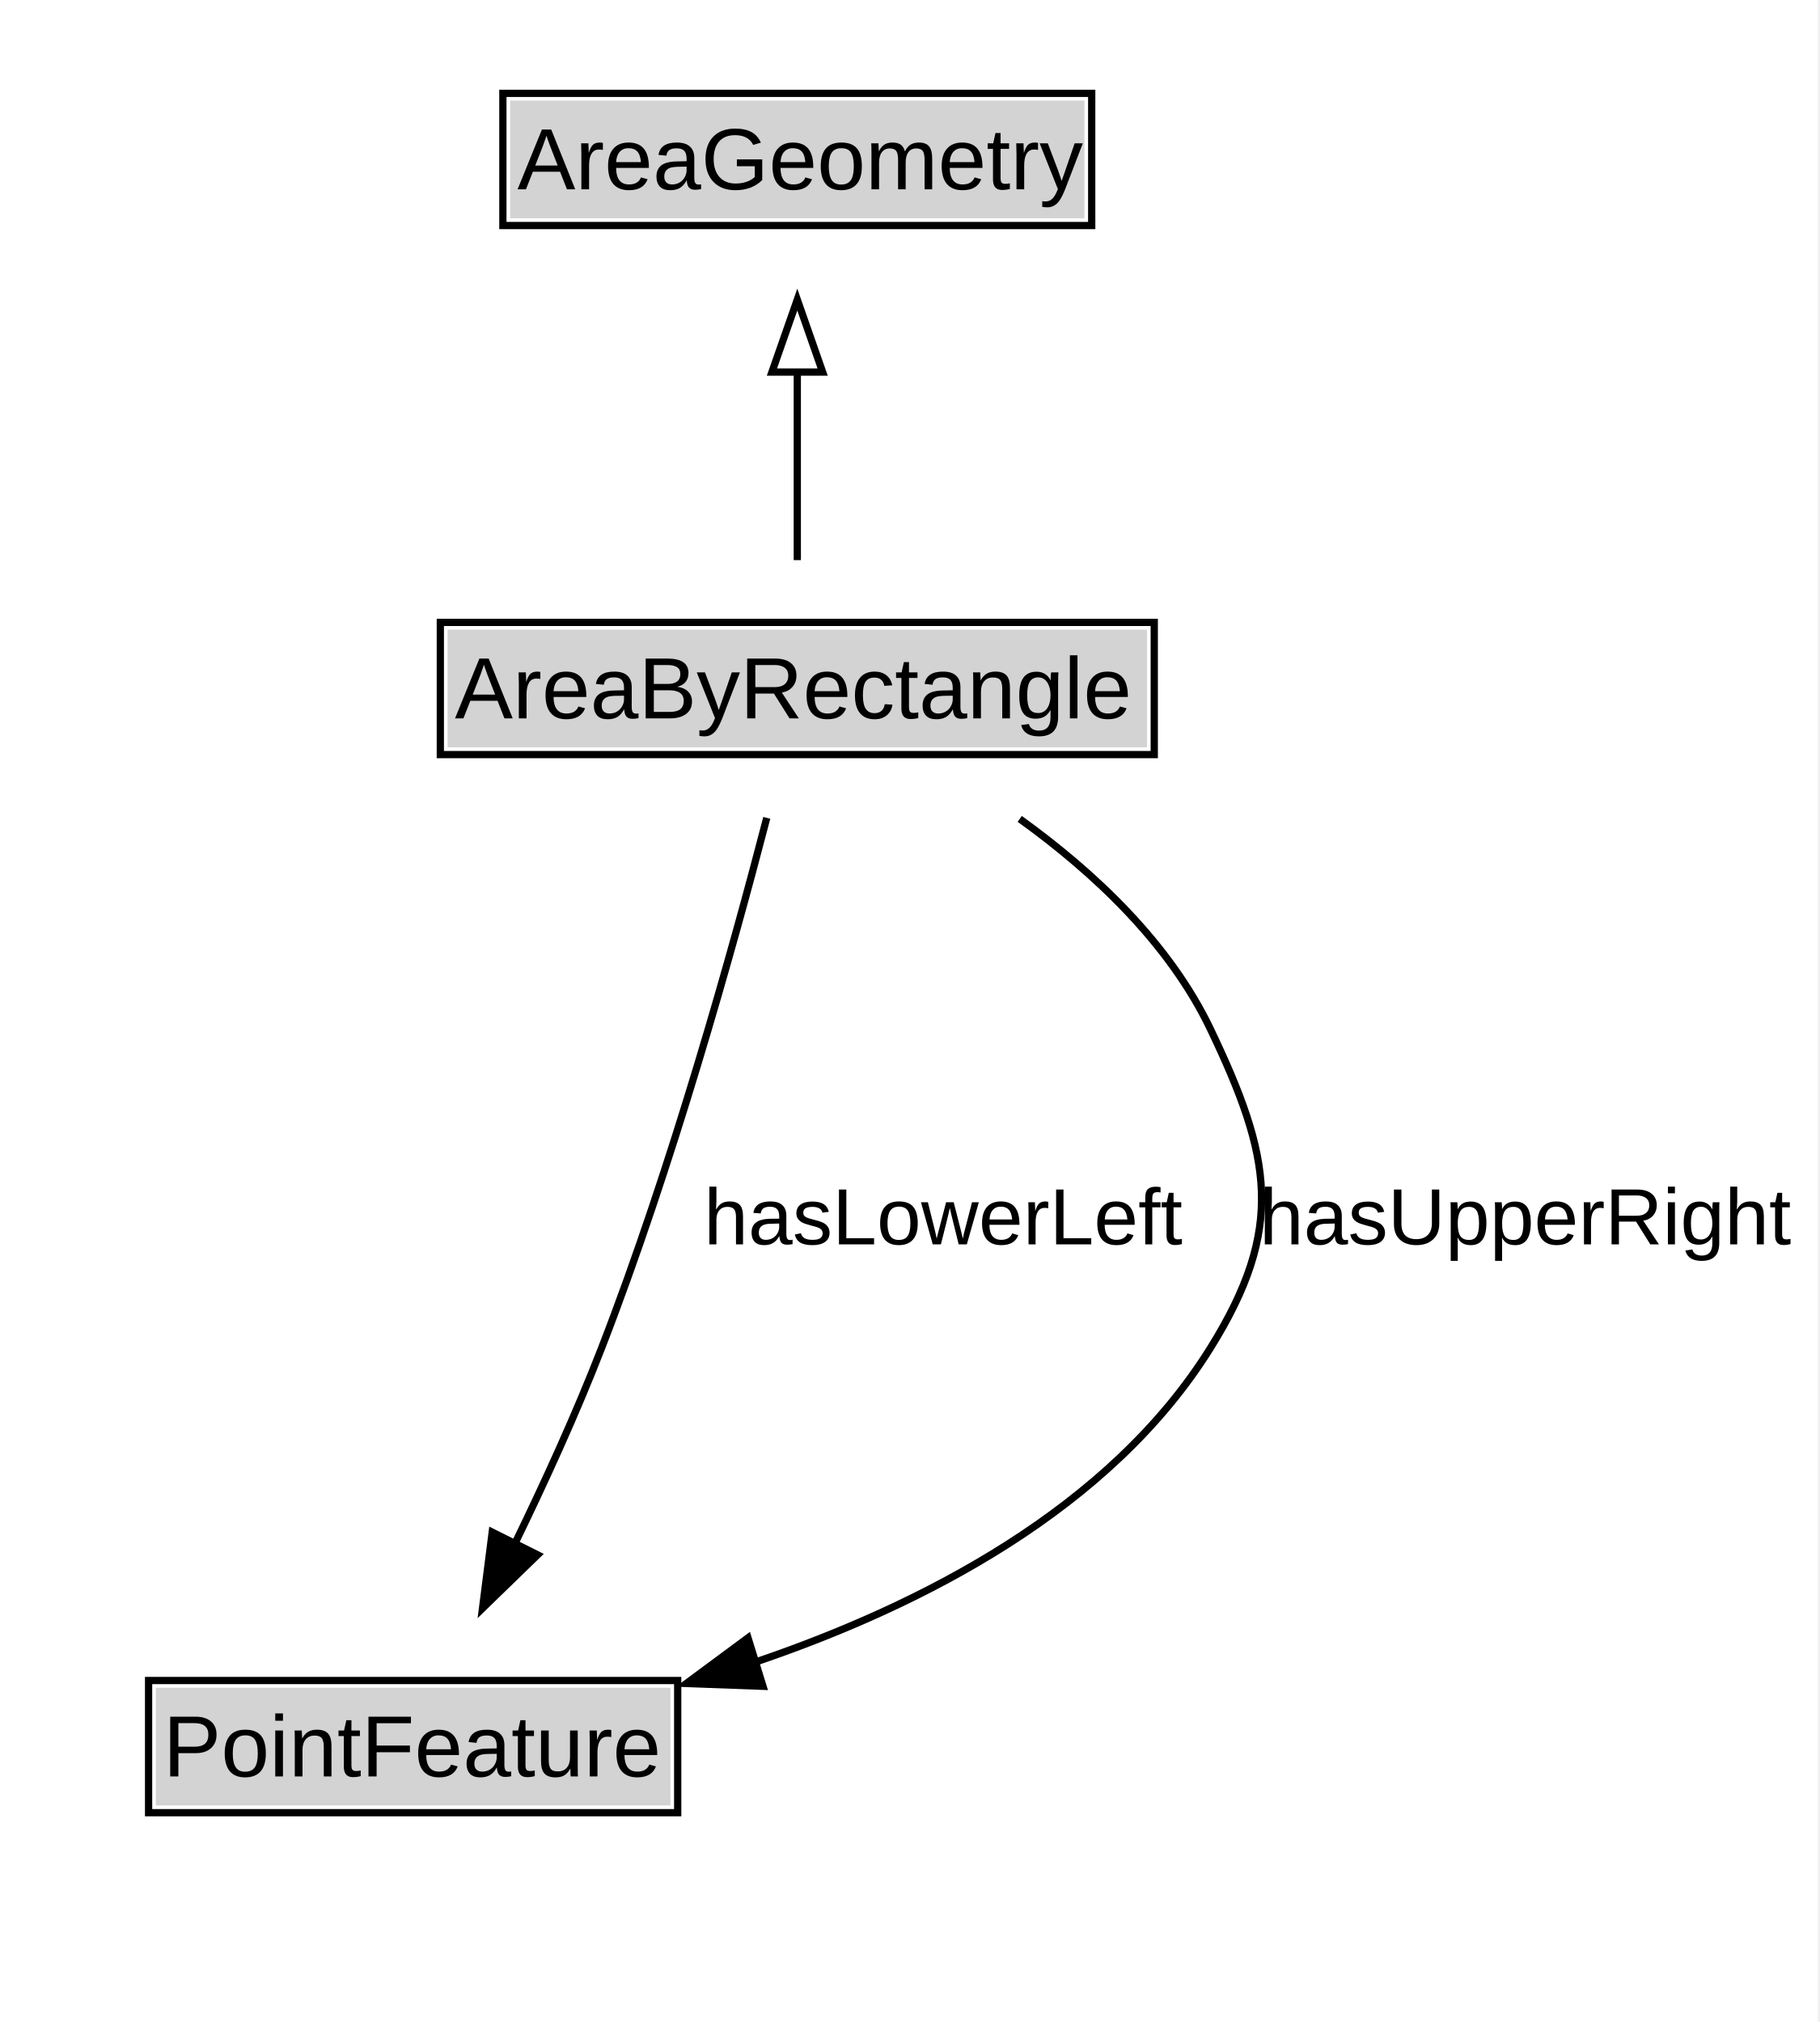
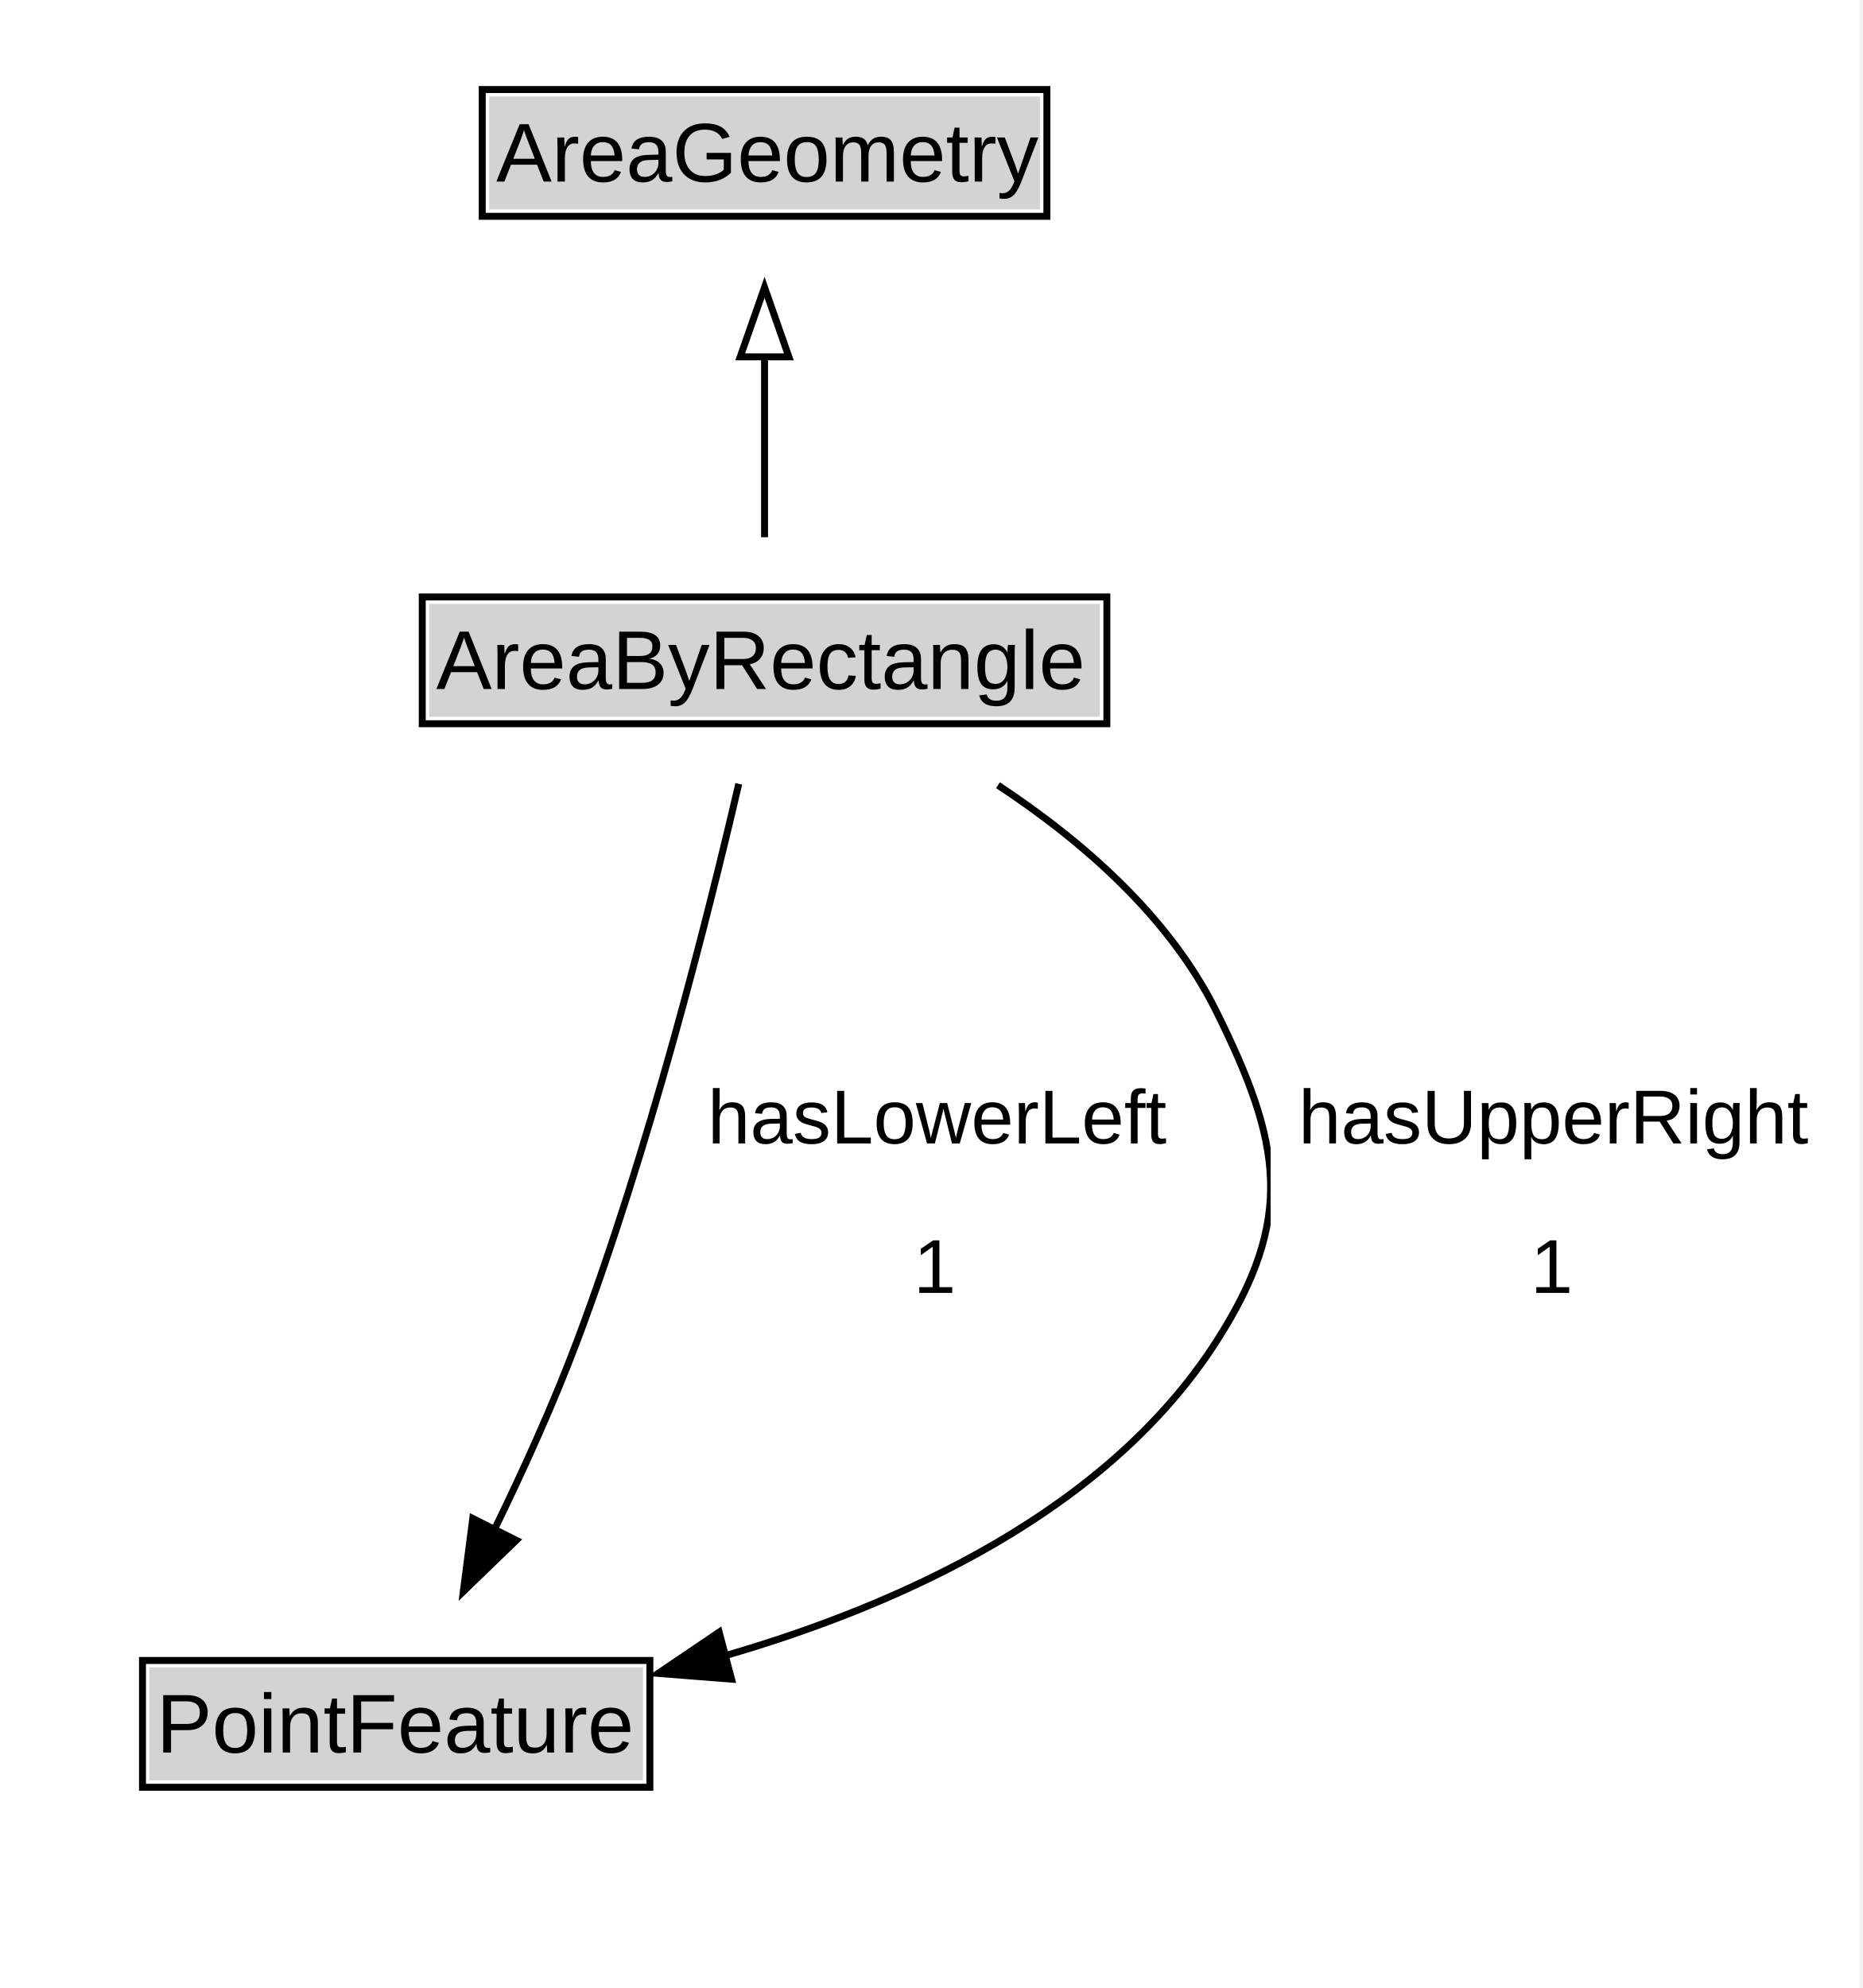
- <svg xmlns="http://www.w3.org/2000/svg" xmlns:xlink="http://www.w3.org/1999/xlink" width="251pt" height="279pt" viewBox="0.00 0.00 251.00 279.00">
-   <g id="graph0" class="graph" transform="scale(1 1) rotate(0) translate(4 275)">
-     <polygon fill="white" stroke="none" points="-4,4 -4,-275 246.81,-275 246.81,4 -4,4" />
+ <svg xmlns="http://www.w3.org/2000/svg" xmlns:xlink="http://www.w3.org/1999/xlink" width="268pt" height="286pt" viewBox="0.00 0.00 268.00 286.00">
+   <g id="graph0" class="graph" transform="scale(1 1) rotate(0) translate(4 282)">
+     <polygon fill="white" stroke="none" points="-4,4 -4,-282 263.56,-282 263.56,4 -4,4" />
    <g id="clust3" class="cluster">
</g>
    <g id="node1" class="node">
      <g id="a_node1">
        <a xlink:href="../AreaGeometry" xlink:title="&lt;TABLE&gt;">
-           <polygon fill="lightgray" stroke="none" points="66.38,-244.88 66.38,-261.12 145.62,-261.12 145.62,-244.88 66.38,-244.88" />
-           <text xml:space="preserve" text-anchor="start" x="67.38" y="-248.88" font-family="Arial" font-size="12.00">AreaGeometry</text>
-           <polygon fill="none" stroke="black" points="65.38,-243.88 65.38,-262.12 146.62,-262.12 146.62,-243.88 65.38,-243.88" />
+           <polygon fill="lightgray" stroke="none" points="66.38,-251.88 66.38,-268.12 145.62,-268.12 145.62,-251.88 66.38,-251.88" />
+           <text xml:space="preserve" text-anchor="start" x="67.38" y="-255.88" font-family="Arial" font-size="12.00">AreaGeometry</text>
+           <polygon fill="none" stroke="black" points="65.38,-250.88 65.38,-269.12 146.62,-269.12 146.62,-250.88 65.38,-250.88" />
        </a>
      </g>
    </g>
    <g id="node2" class="node">
      <g id="a_node2">
        <a xlink:href="../AreaByRectangle" xlink:title="&lt;TABLE&gt;">
-           <polygon fill="lightgray" stroke="none" points="57.75,-171.88 57.75,-188.12 154.25,-188.12 154.25,-171.88 57.75,-171.88" />
-           <text xml:space="preserve" text-anchor="start" x="58.75" y="-175.88" font-family="Arial" font-size="12.00">AreaByRectangle</text>
-           <polygon fill="none" stroke="black" points="56.75,-170.88 56.75,-189.12 155.25,-189.12 155.25,-170.88 56.75,-170.88" />
+           <polygon fill="lightgray" stroke="none" points="57.75,-178.88 57.75,-195.12 154.25,-195.12 154.25,-178.88 57.75,-178.88" />
+           <text xml:space="preserve" text-anchor="start" x="58.75" y="-182.88" font-family="Arial" font-size="12.00">AreaByRectangle</text>
+           <polygon fill="none" stroke="black" points="56.75,-177.88 56.75,-196.12 155.25,-196.12 155.25,-177.88 56.75,-177.88" />
        </a>
      </g>
    </g>
    <g id="edge1" class="edge">
-       <path fill="none" stroke="black" d="M106,-197.71C106,-205.47 106,-214.92 106,-223.74" />
-       <polygon fill="none" stroke="black" points="102.5,-223.66 106,-233.66 109.5,-223.66 102.5,-223.66" />
+       <path fill="none" stroke="black" d="M106,-204.71C106,-212.47 106,-221.92 106,-230.74" />
+       <polygon fill="none" stroke="black" points="102.5,-230.66 106,-240.66 109.5,-230.66 102.5,-230.66" />
    </g>
    <g id="node4" class="node">
      <g id="a_node4">
        <a xlink:href="../PointFeature" xlink:title="&lt;TABLE&gt;">
          <polygon fill="lightgray" stroke="none" points="17.5,-25.88 17.5,-42.12 88.5,-42.12 88.5,-25.88 17.5,-25.88" />
          <text xml:space="preserve" text-anchor="start" x="18.5" y="-29.88" font-family="Arial" font-size="12.00">PointFeature</text>
          <polygon fill="none" stroke="black" points="16.5,-24.88 16.5,-43.12 89.5,-43.12 89.5,-24.88 16.5,-24.88" />
        </a>
      </g>
    </g>
    <g id="edge4" class="edge">
-       <path fill="none" stroke="black" d="M101.79,-162.15C97.04,-143.86 88.68,-113.94 79,-89 75.51,-80 71.13,-70.42 66.97,-61.88" />
-       <polygon fill="black" stroke="black" points="70.17,-60.46 62.57,-53.08 63.91,-63.59 70.17,-60.46" />
-       <text xml:space="preserve" text-anchor="middle" x="126.13" y="-103.3" font-family="Arial" font-size="11.00">hasLowerLeft</text>
+       <path fill="none" stroke="black" d="M102.29,-169.24C97.74,-149.67 89.35,-116.48 79,-89 75.6,-79.96 71.24,-70.38 67.08,-61.84" />
+       <polygon fill="black" stroke="black" points="70.28,-60.41 62.66,-53.04 64.02,-63.55 70.28,-60.41" />
+       <polygon fill="white" stroke="none" points="93.8,-89 93.8,-132 167.05,-132 167.05,-89 93.8,-89" />
+       <text xml:space="preserve" text-anchor="start" x="97.8" y="-117.5" font-family="Arial" font-size="11.00">hasLowerLeft</text>
+       <text xml:space="preserve" text-anchor="start" x="127.42" y="-96" font-family="Arial" font-size="11.00">1</text>
    </g>
    <g id="edge5" class="edge">
-       <path fill="none" stroke="black" d="M136.69,-162.01C147.02,-154.57 157.35,-144.82 163,-133 171.43,-115.36 173.34,-105.6 163,-89 149.16,-66.79 123.22,-53.45 100.01,-45.59" />
-       <polygon fill="black" stroke="black" points="101.27,-42.32 90.69,-42.71 99.2,-49.01 101.27,-42.32" />
-       <text xml:space="preserve" text-anchor="middle" x="206.43" y="-103.3" font-family="Arial" font-size="11.00">hasUpperRight</text>
+       <path fill="none" stroke="black" d="M139.58,-169.04C151.8,-160.98 164.26,-150.1 171,-136.5 180.37,-117.58 182.41,-106.76 171,-89 155.41,-64.72 125.9,-51.22 100.28,-43.79" />
+       <polygon fill="black" stroke="black" points="101.25,-40.43 90.69,-41.26 99.47,-47.2 101.25,-40.43" />
+       <polygon fill="white" stroke="none" points="178.81,-89 178.81,-132 259.56,-132 259.56,-89 178.81,-89" />
+       <text xml:space="preserve" text-anchor="start" x="182.81" y="-117.5" font-family="Arial" font-size="11.00">hasUpperRight</text>
+       <text xml:space="preserve" text-anchor="start" x="216.19" y="-96" font-family="Arial" font-size="11.00">1</text>
    </g>
  </g>
</svg>
